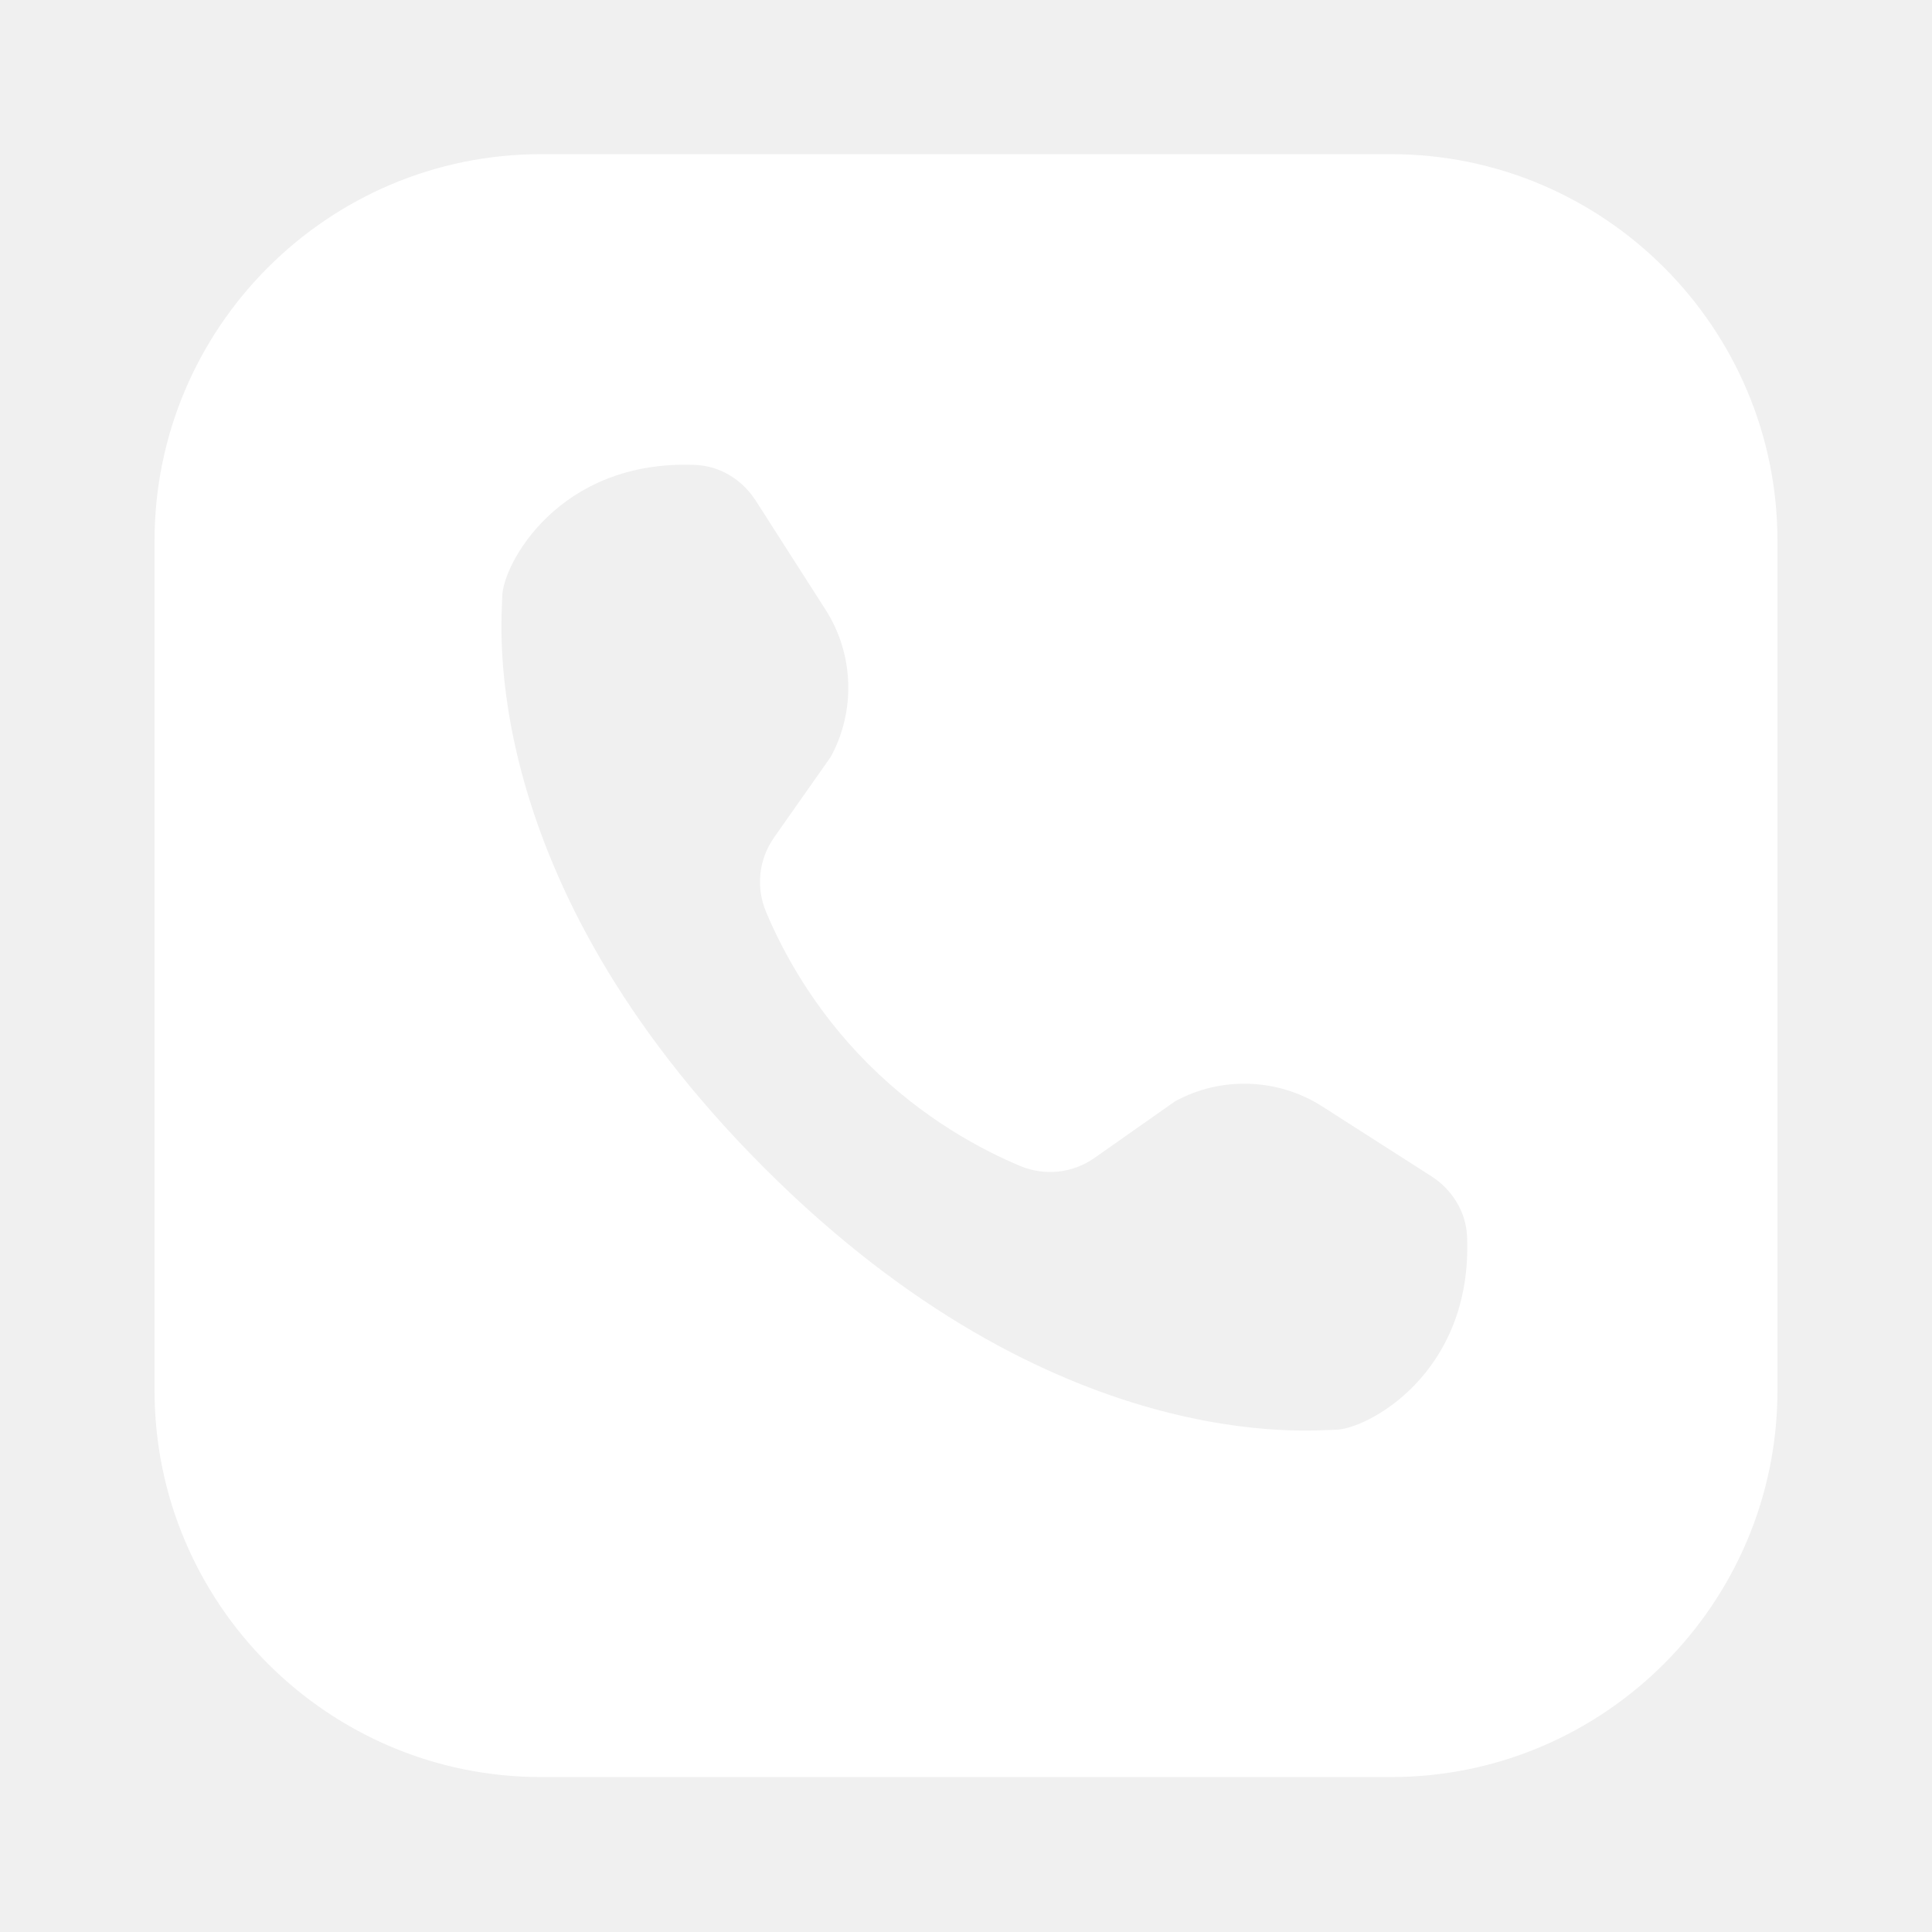
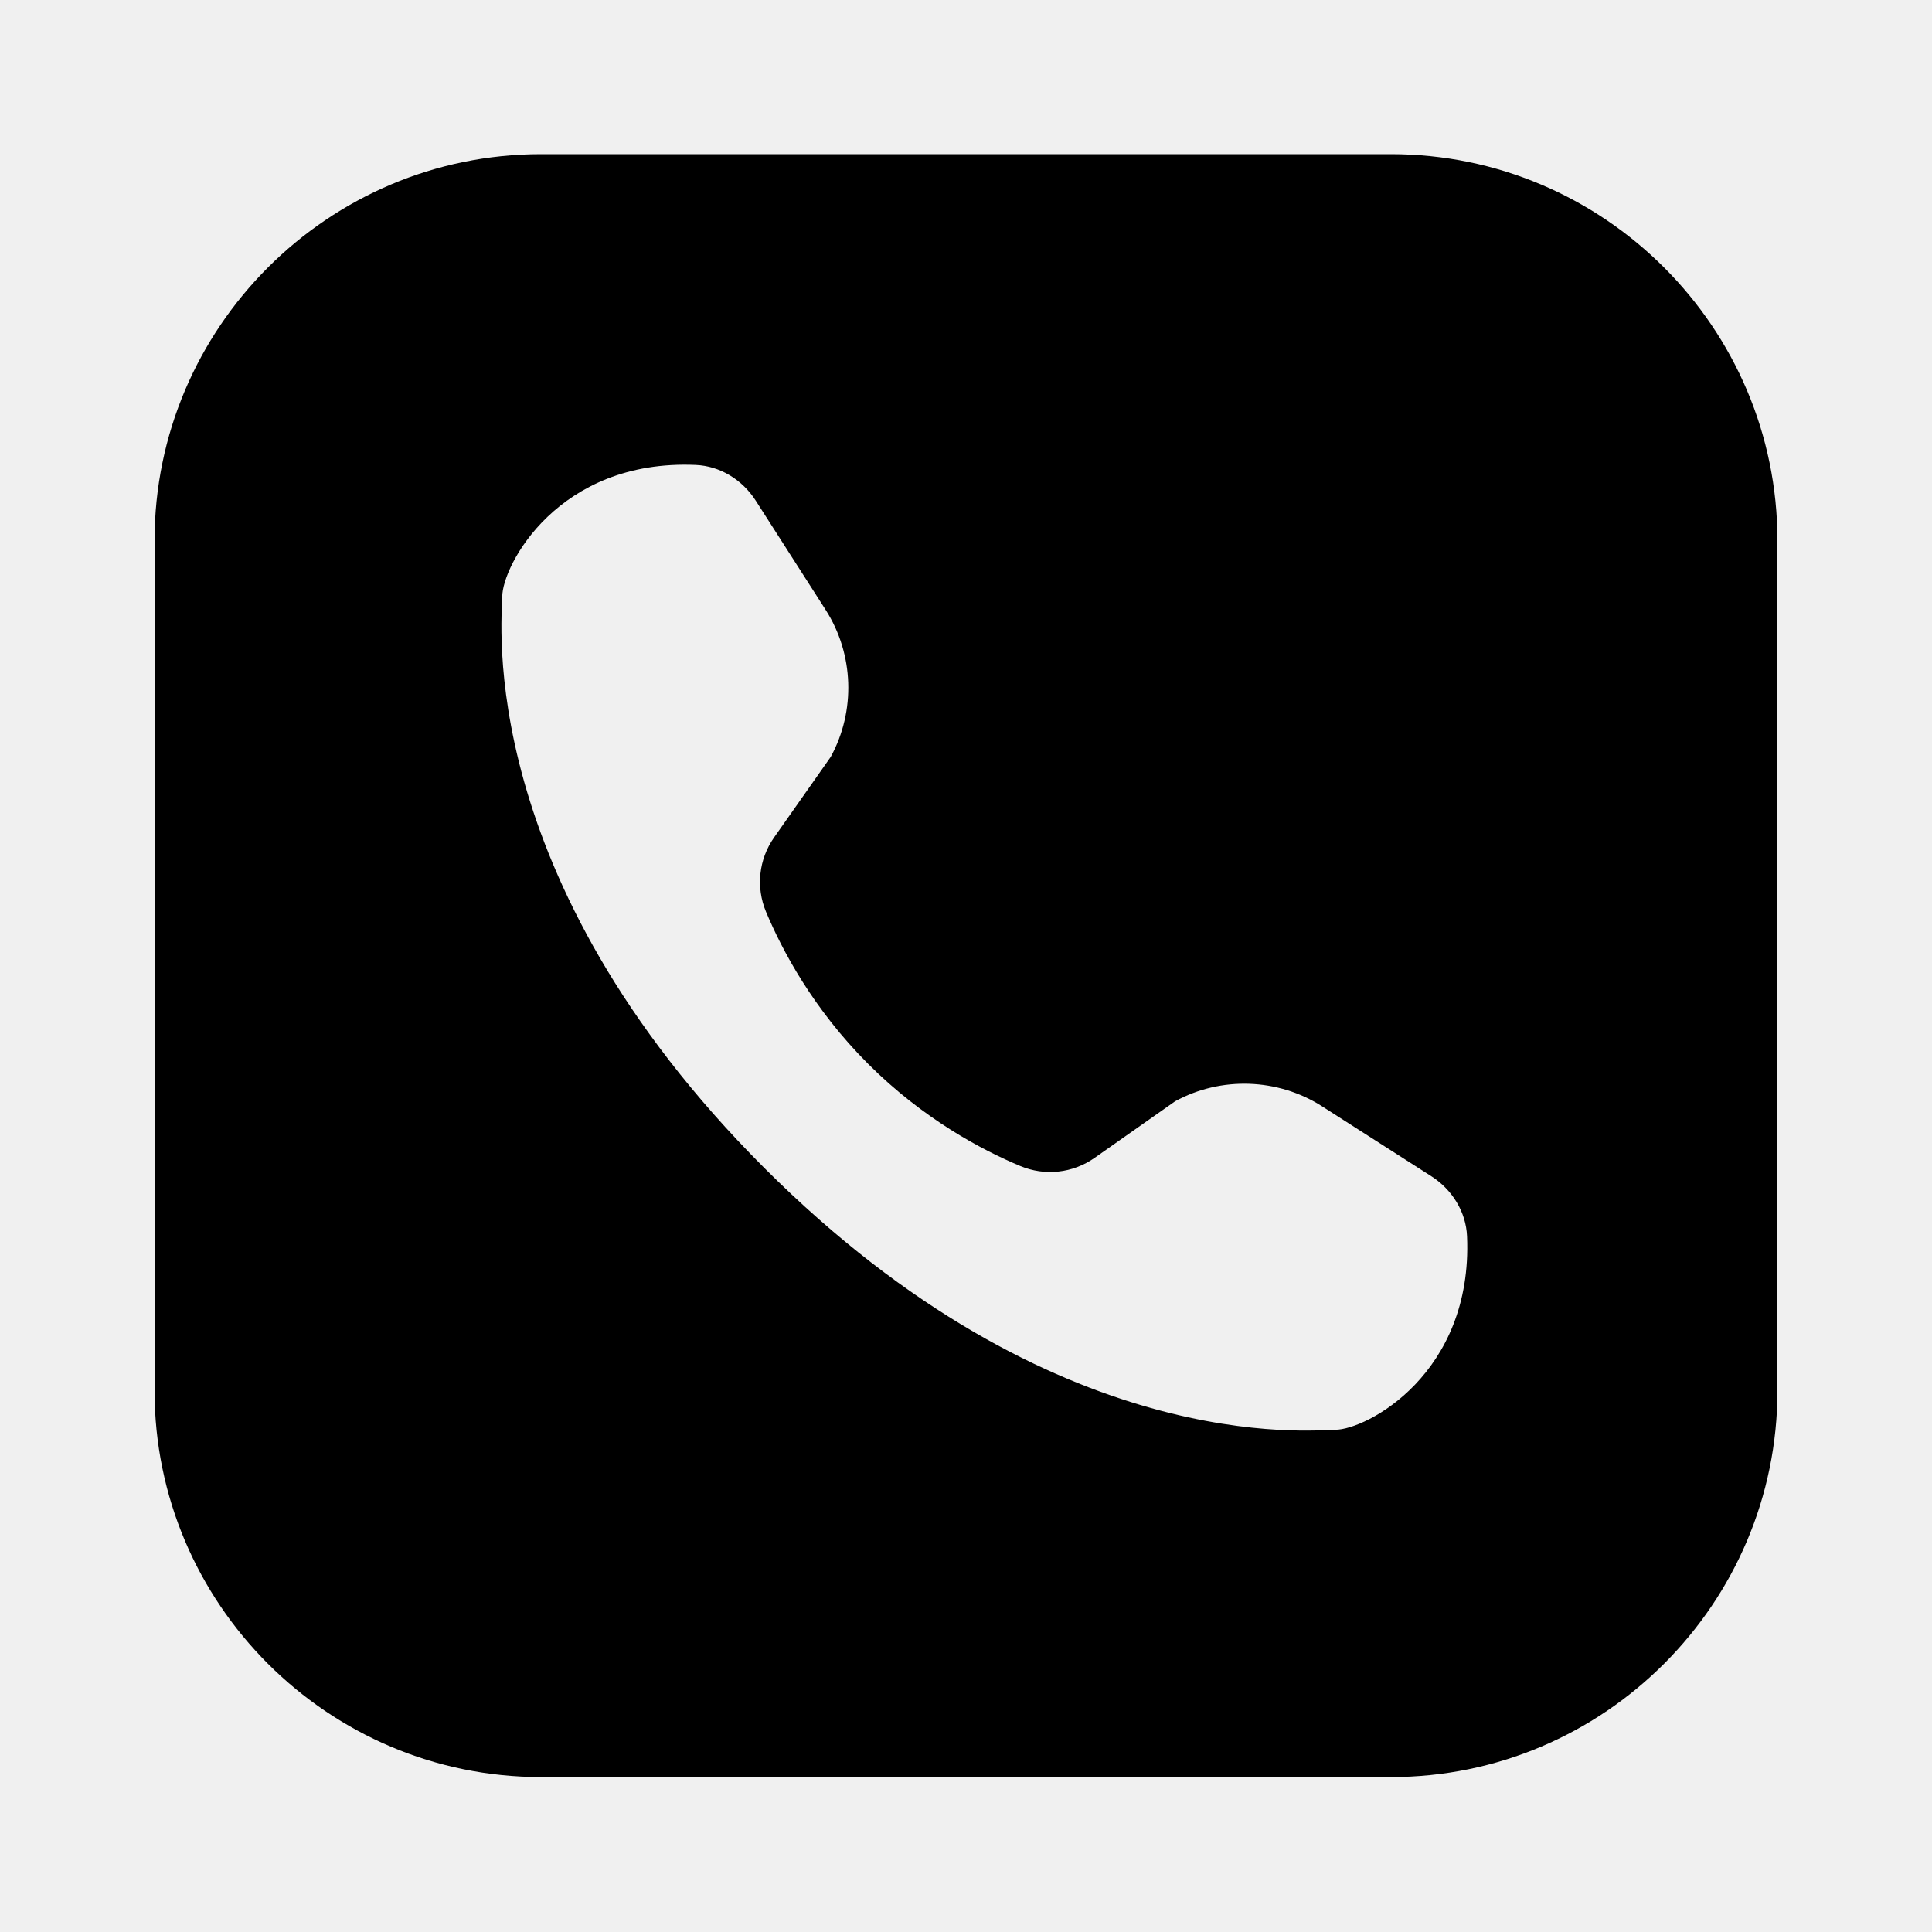
- <svg xmlns="http://www.w3.org/2000/svg" x="0px" y="0px" fill="white" width="100" height="100" viewBox="0 0 50 50">
+ <svg xmlns="http://www.w3.org/2000/svg" x="0px" y="0px" width="100" height="100" viewBox="0 0 50 50">
  <path d="M 14 3.99 C 8.489 3.99 4 8.479 4 13.99 L 4 35.99 C 4 41.502 8.489 45.99 14 45.99 L 36 45.99 C 41.511 45.99 46 41.502 46 35.99 L 46 13.99 C 46 8.479 41.511 3.99 36 3.99 L 14 3.99 z M 18.006 12.033 C 18.634 12.06 19.211 12.414 19.559 12.957 C 19.955 13.575 20.569 14.534 21.369 15.785 C 22.099 16.926 22.15 18.4 21.498 19.59 L 20.033 21.674 C 19.637 22.238 19.558 22.96 19.824 23.596 C 20.238 24.586 21.041 26.107 22.467 27.533 C 23.893 28.959 25.414 29.762 26.404 30.176 C 27.04 30.442 27.762 30.363 28.326 29.967 L 30.41 28.502 C 31.6 27.85 33.074 27.902 34.215 28.631 C 35.466 29.431 36.425 30.045 37.043 30.441 C 37.586 30.789 37.94 31.366 37.967 31.994 C 38.121 35.558 35.36 37.002 34.557 37.002 C 34.001 37.002 27.316 37.762 19.777 30.223 C 12.238 22.684 12.998 15.999 12.998 15.443 C 12.998 14.64 14.442 11.879 18.006 12.033 z" />
</svg>
